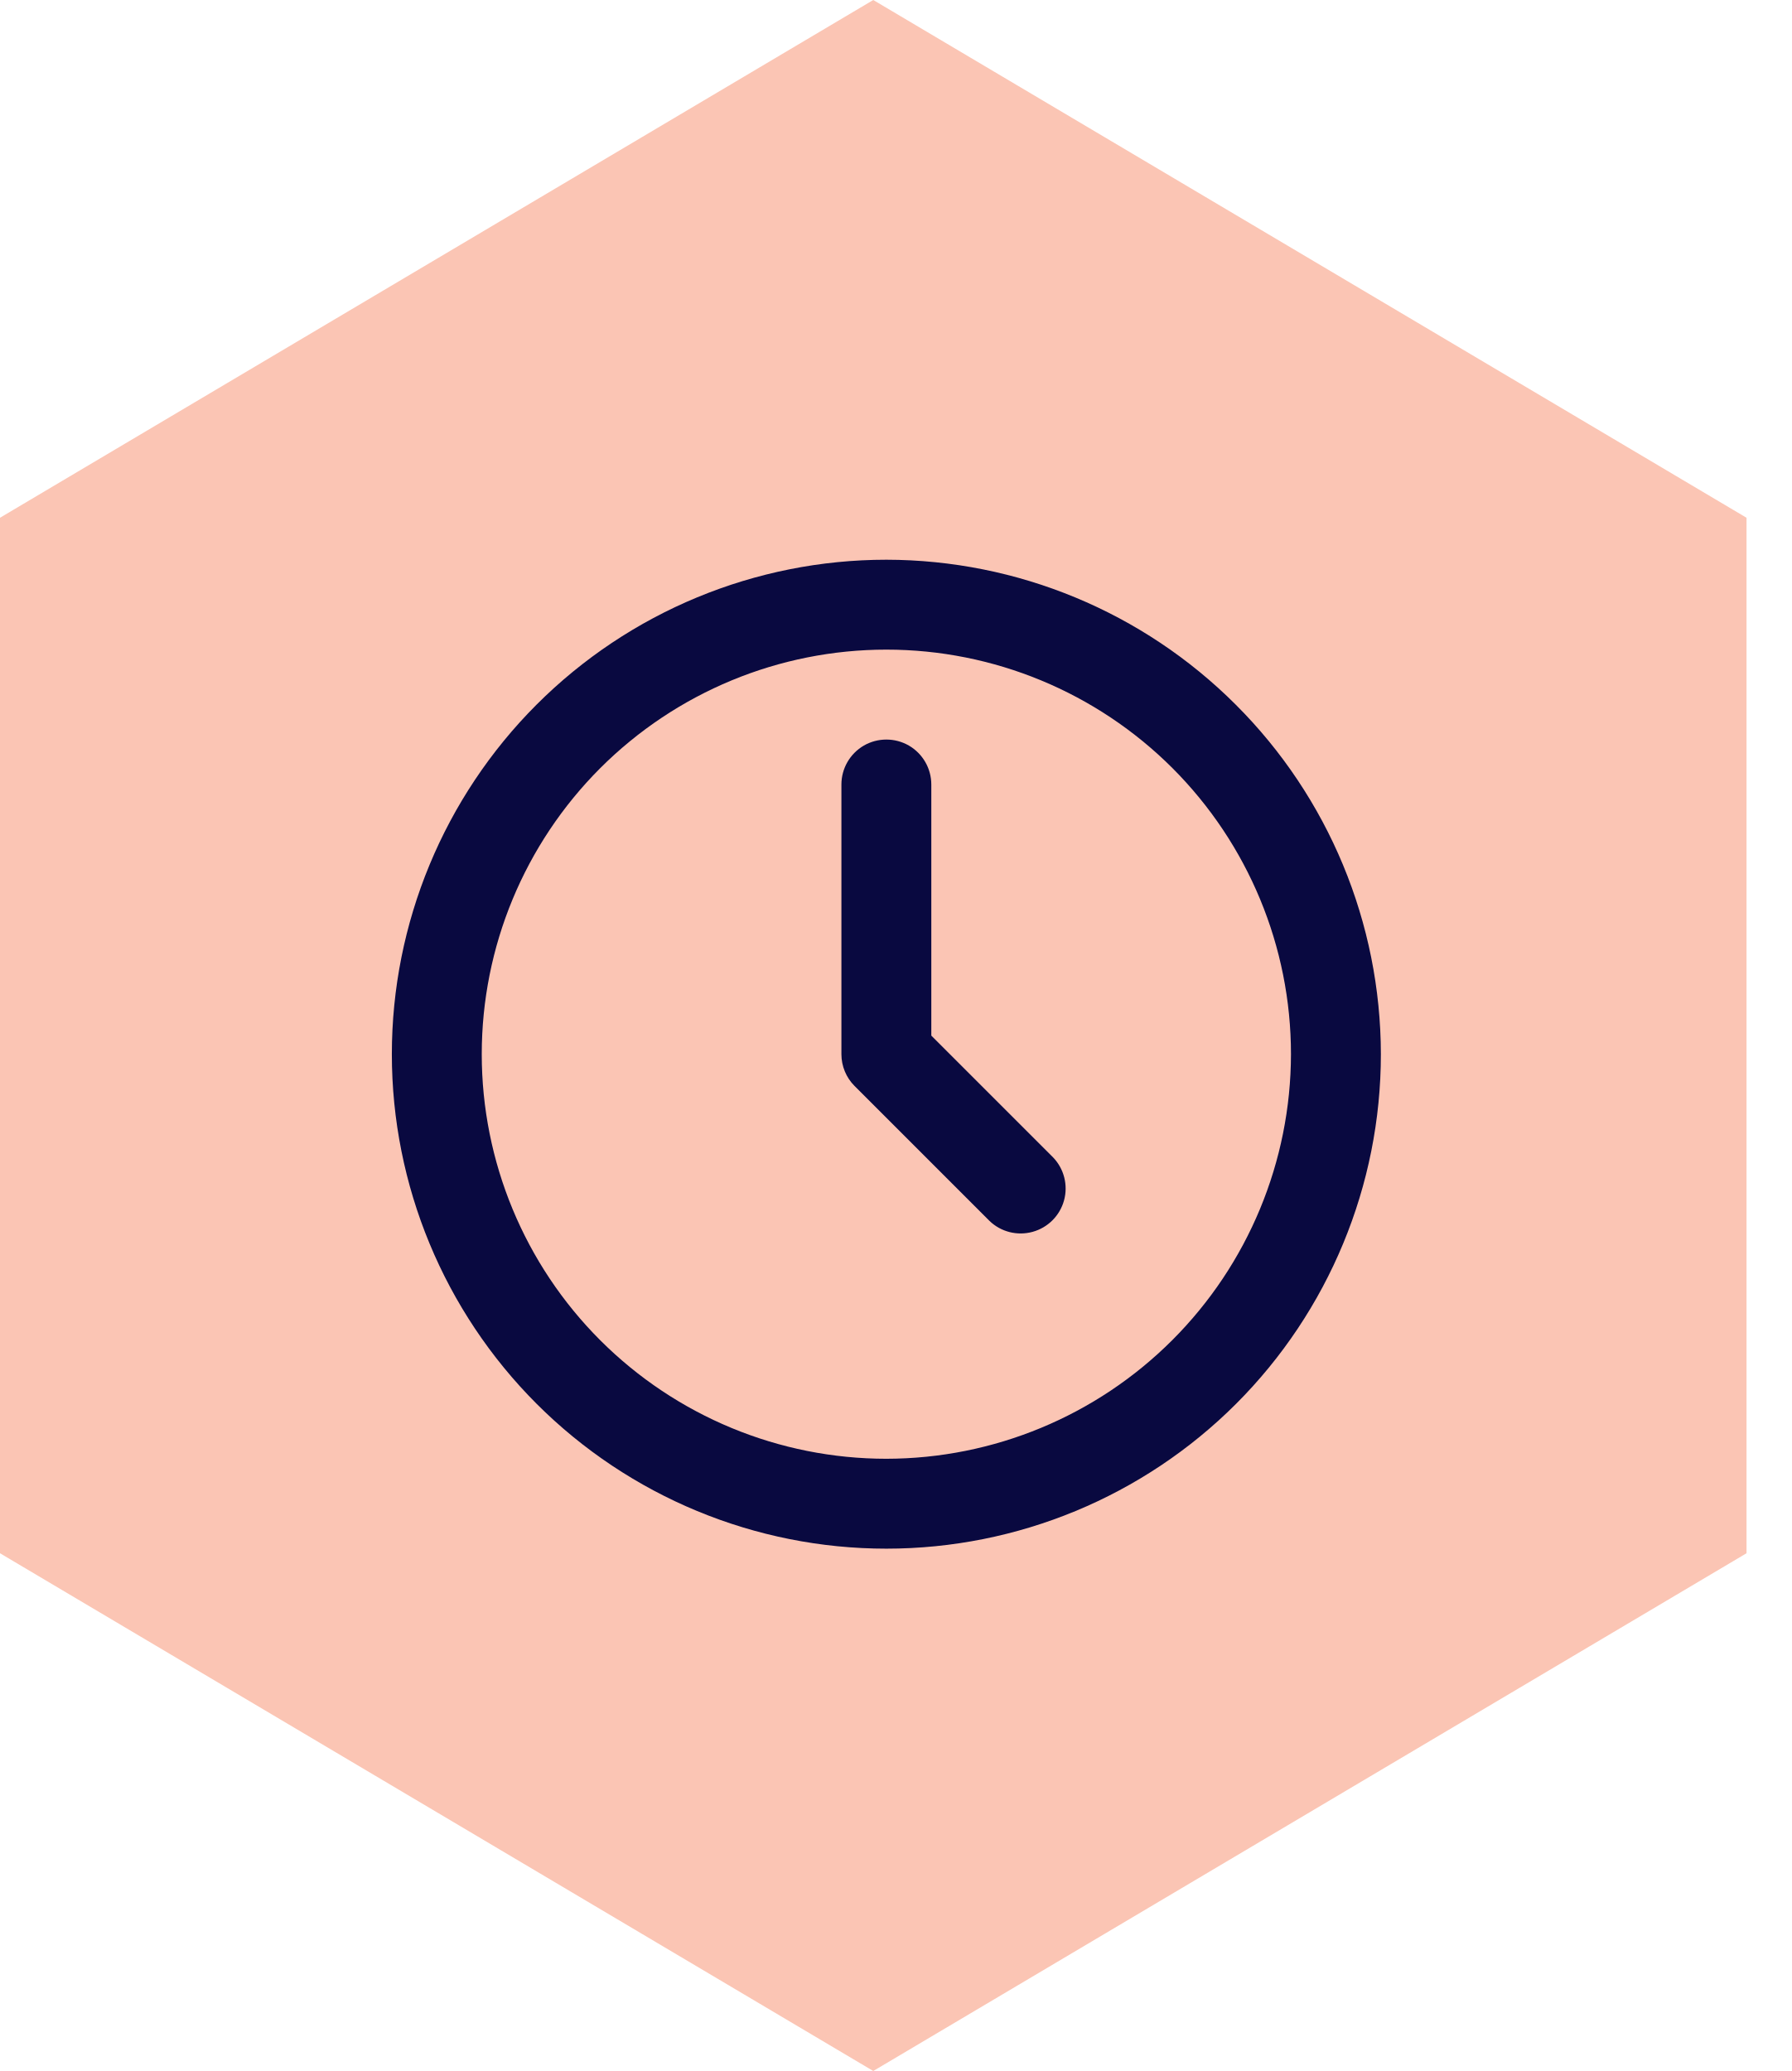
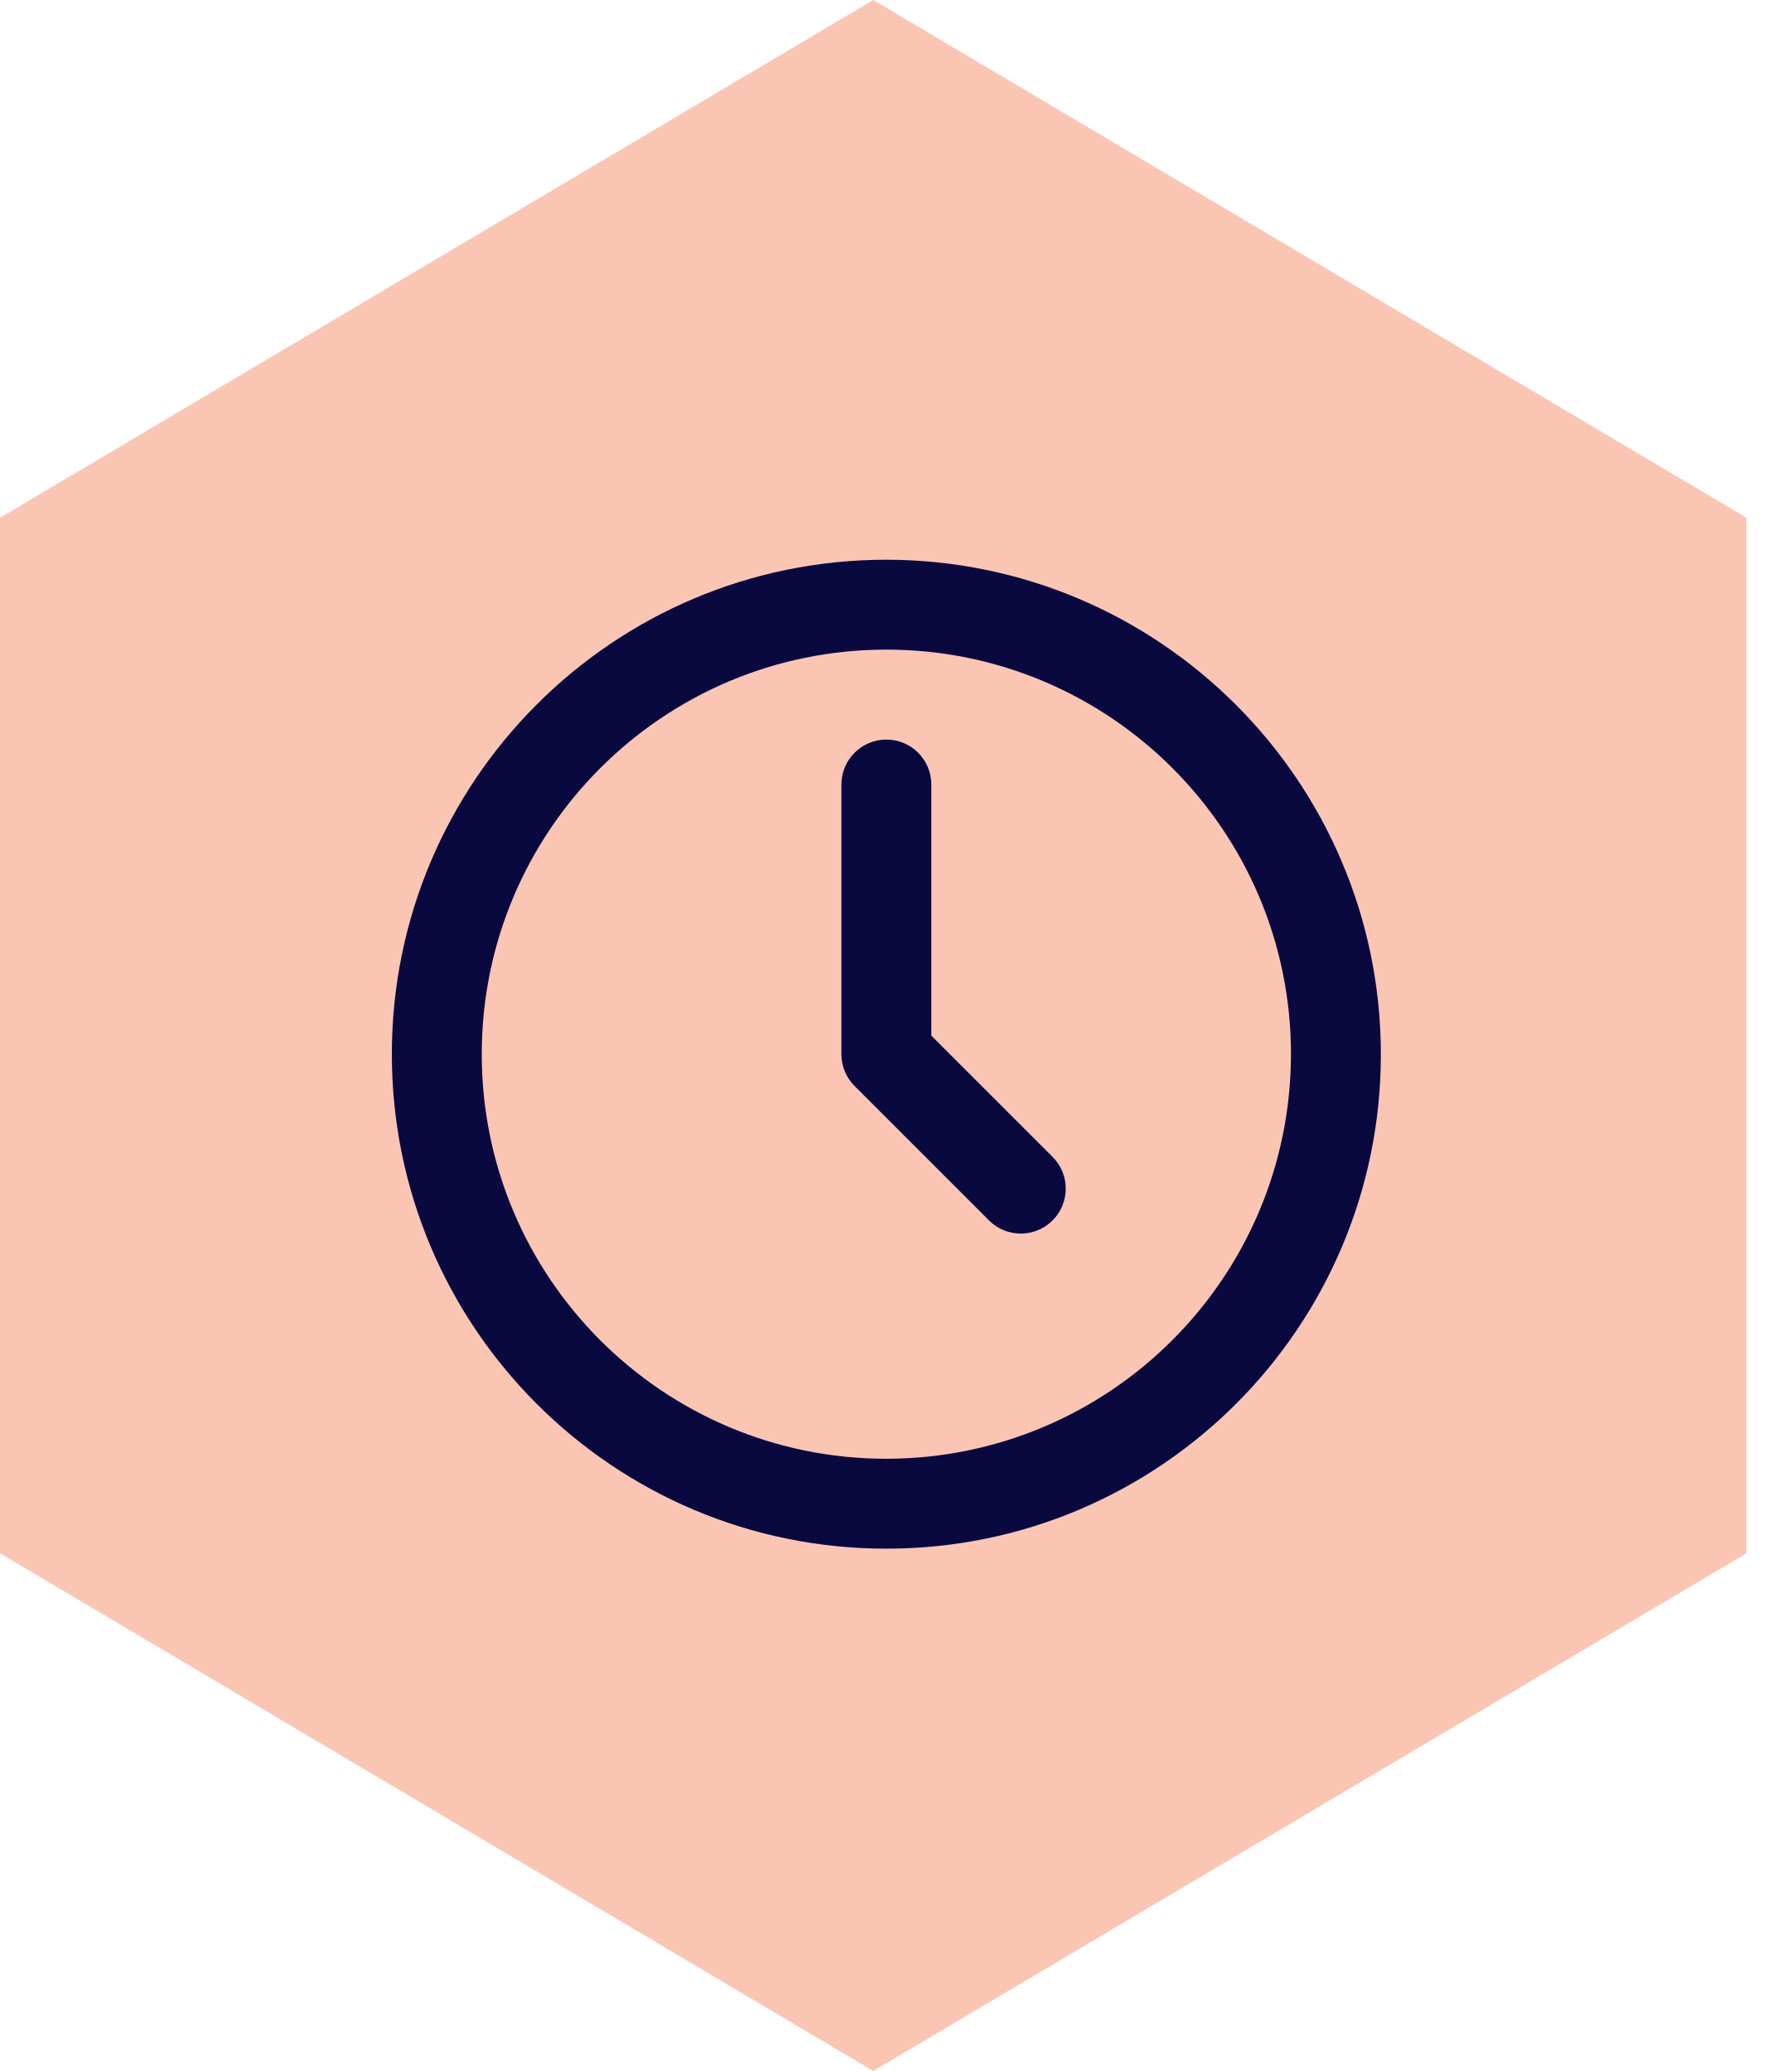
- <svg xmlns="http://www.w3.org/2000/svg" width="32" height="37" viewBox="0 0 32 37" fill="none">
-   <path d="M0 9.25V27.75L15.6 37L31.2 27.75V9.25L15.6 0L0 9.25Z" fill="#FBC5B4" />
-   <path d="M15.834 10C13.491 10 11.244 10.931 9.587 12.587C7.931 14.244 7 16.491 7 18.834C7 21.177 7.931 23.424 9.587 25.081C11.244 26.737 13.491 27.668 15.834 27.668C18.177 27.668 20.424 26.737 22.081 25.081C23.737 23.424 24.668 21.177 24.668 18.834C24.665 16.492 23.734 14.246 22.077 12.591C20.421 10.934 18.176 10.003 15.834 10ZM15.834 26.062C13.917 26.062 12.079 25.3 10.723 23.945C9.368 22.59 8.606 20.751 8.606 18.834C8.606 16.917 9.368 15.079 10.723 13.723C12.079 12.368 13.917 11.606 15.834 11.606C17.751 11.606 19.589 12.368 20.945 13.723C22.3 15.079 23.062 16.917 23.062 18.834C23.059 20.75 22.297 22.587 20.942 23.942C19.587 25.297 17.75 26.06 15.834 26.062L15.834 26.062Z" fill="#090940" />
-   <path d="M16.637 18.502V14.016C16.637 13.729 16.484 13.464 16.236 13.32C15.987 13.177 15.681 13.177 15.432 13.32C15.184 13.464 15.031 13.729 15.031 14.016V18.834C15.031 19.047 15.116 19.252 15.266 19.402L17.676 21.812C17.88 22.009 18.172 22.083 18.446 22.008C18.719 21.933 18.933 21.72 19.008 21.446C19.083 21.173 19.008 20.88 18.811 20.676L16.637 18.502Z" fill="#090940" />
+ <svg xmlns="http://www.w3.org/2000/svg" width="32" height="37" fill="none">
+   <path d="M0 9.25v18.5L15.6 37l15.6-9.25V9.25L15.6 0 0 9.25Z" fill="#FBC5B4" />
+   <path d="M15.834 10a8.834 8.834 0 1 0 8.834 8.834A8.844 8.844 0 0 0 15.834 10Zm0 16.062a7.228 7.228 0 1 1 7.228-7.228 7.236 7.236 0 0 1-7.228 7.228Z" fill="#090940" />
+   <path d="M16.637 18.502v-4.486a.803.803 0 1 0-1.606 0v4.818c0 .213.085.418.235.568l2.41 2.41a.803.803 0 0 0 1.135-1.136l-2.174-2.174Z" fill="#090940" />
</svg>
